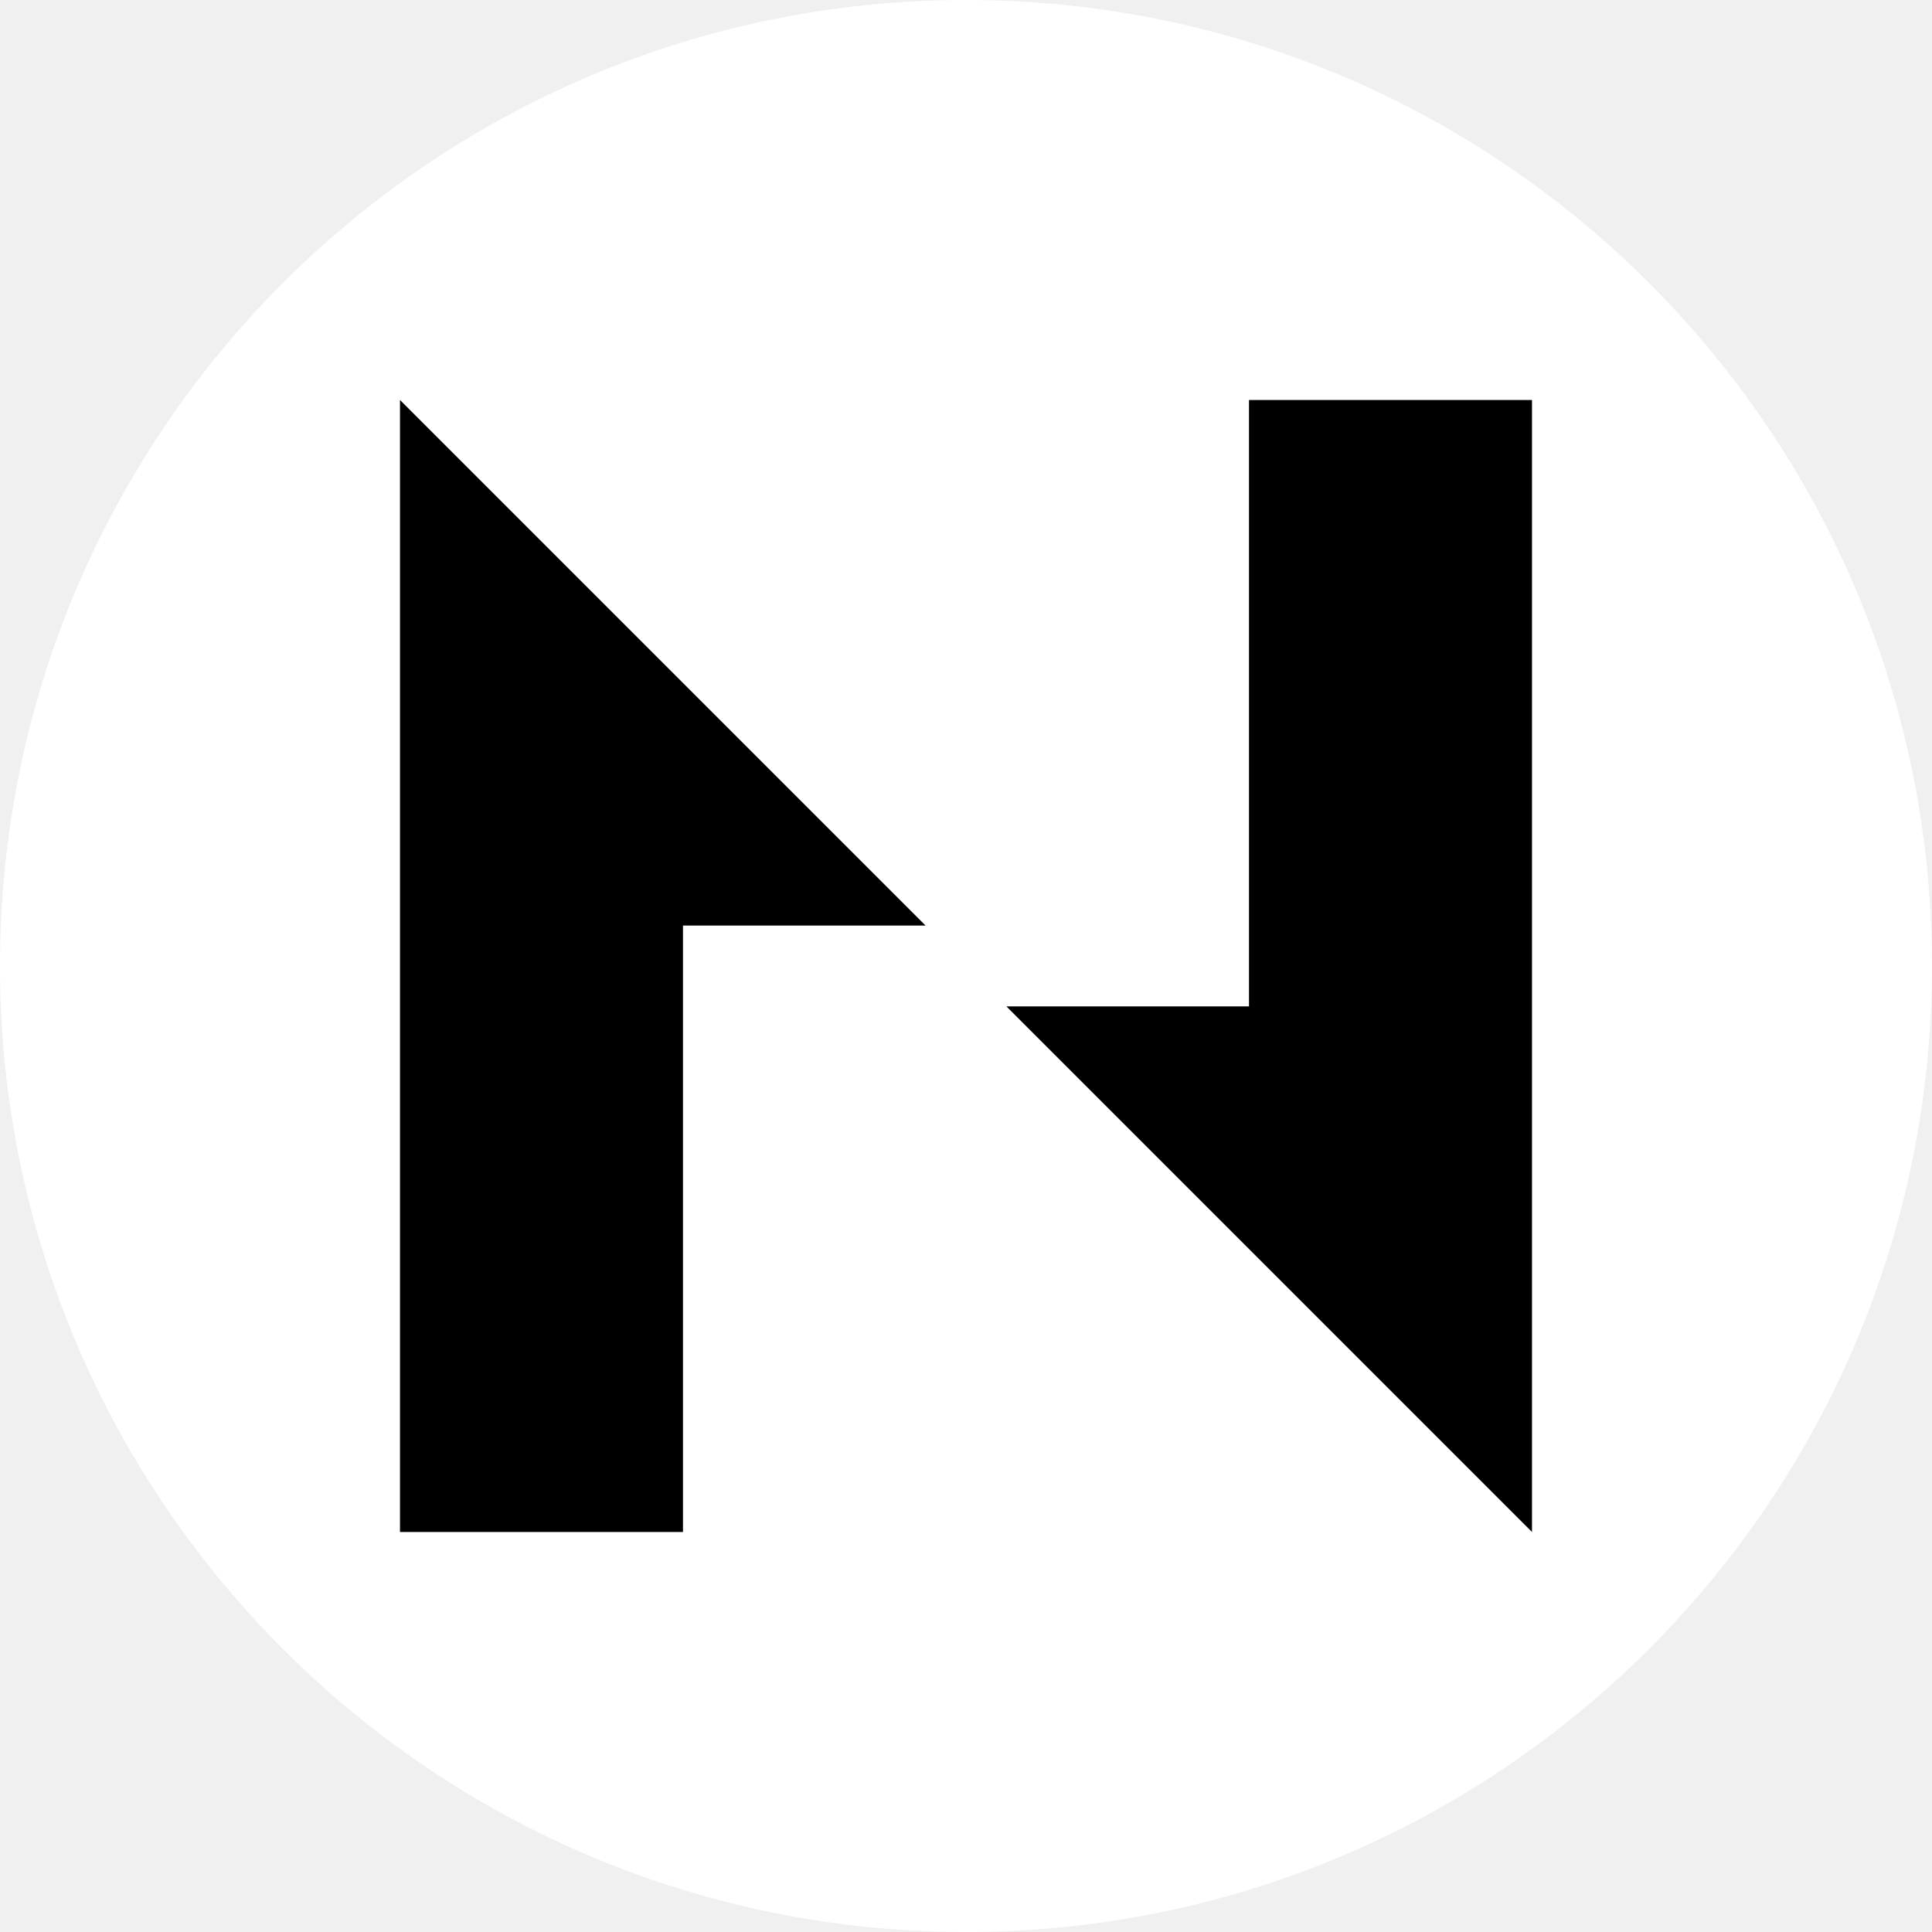
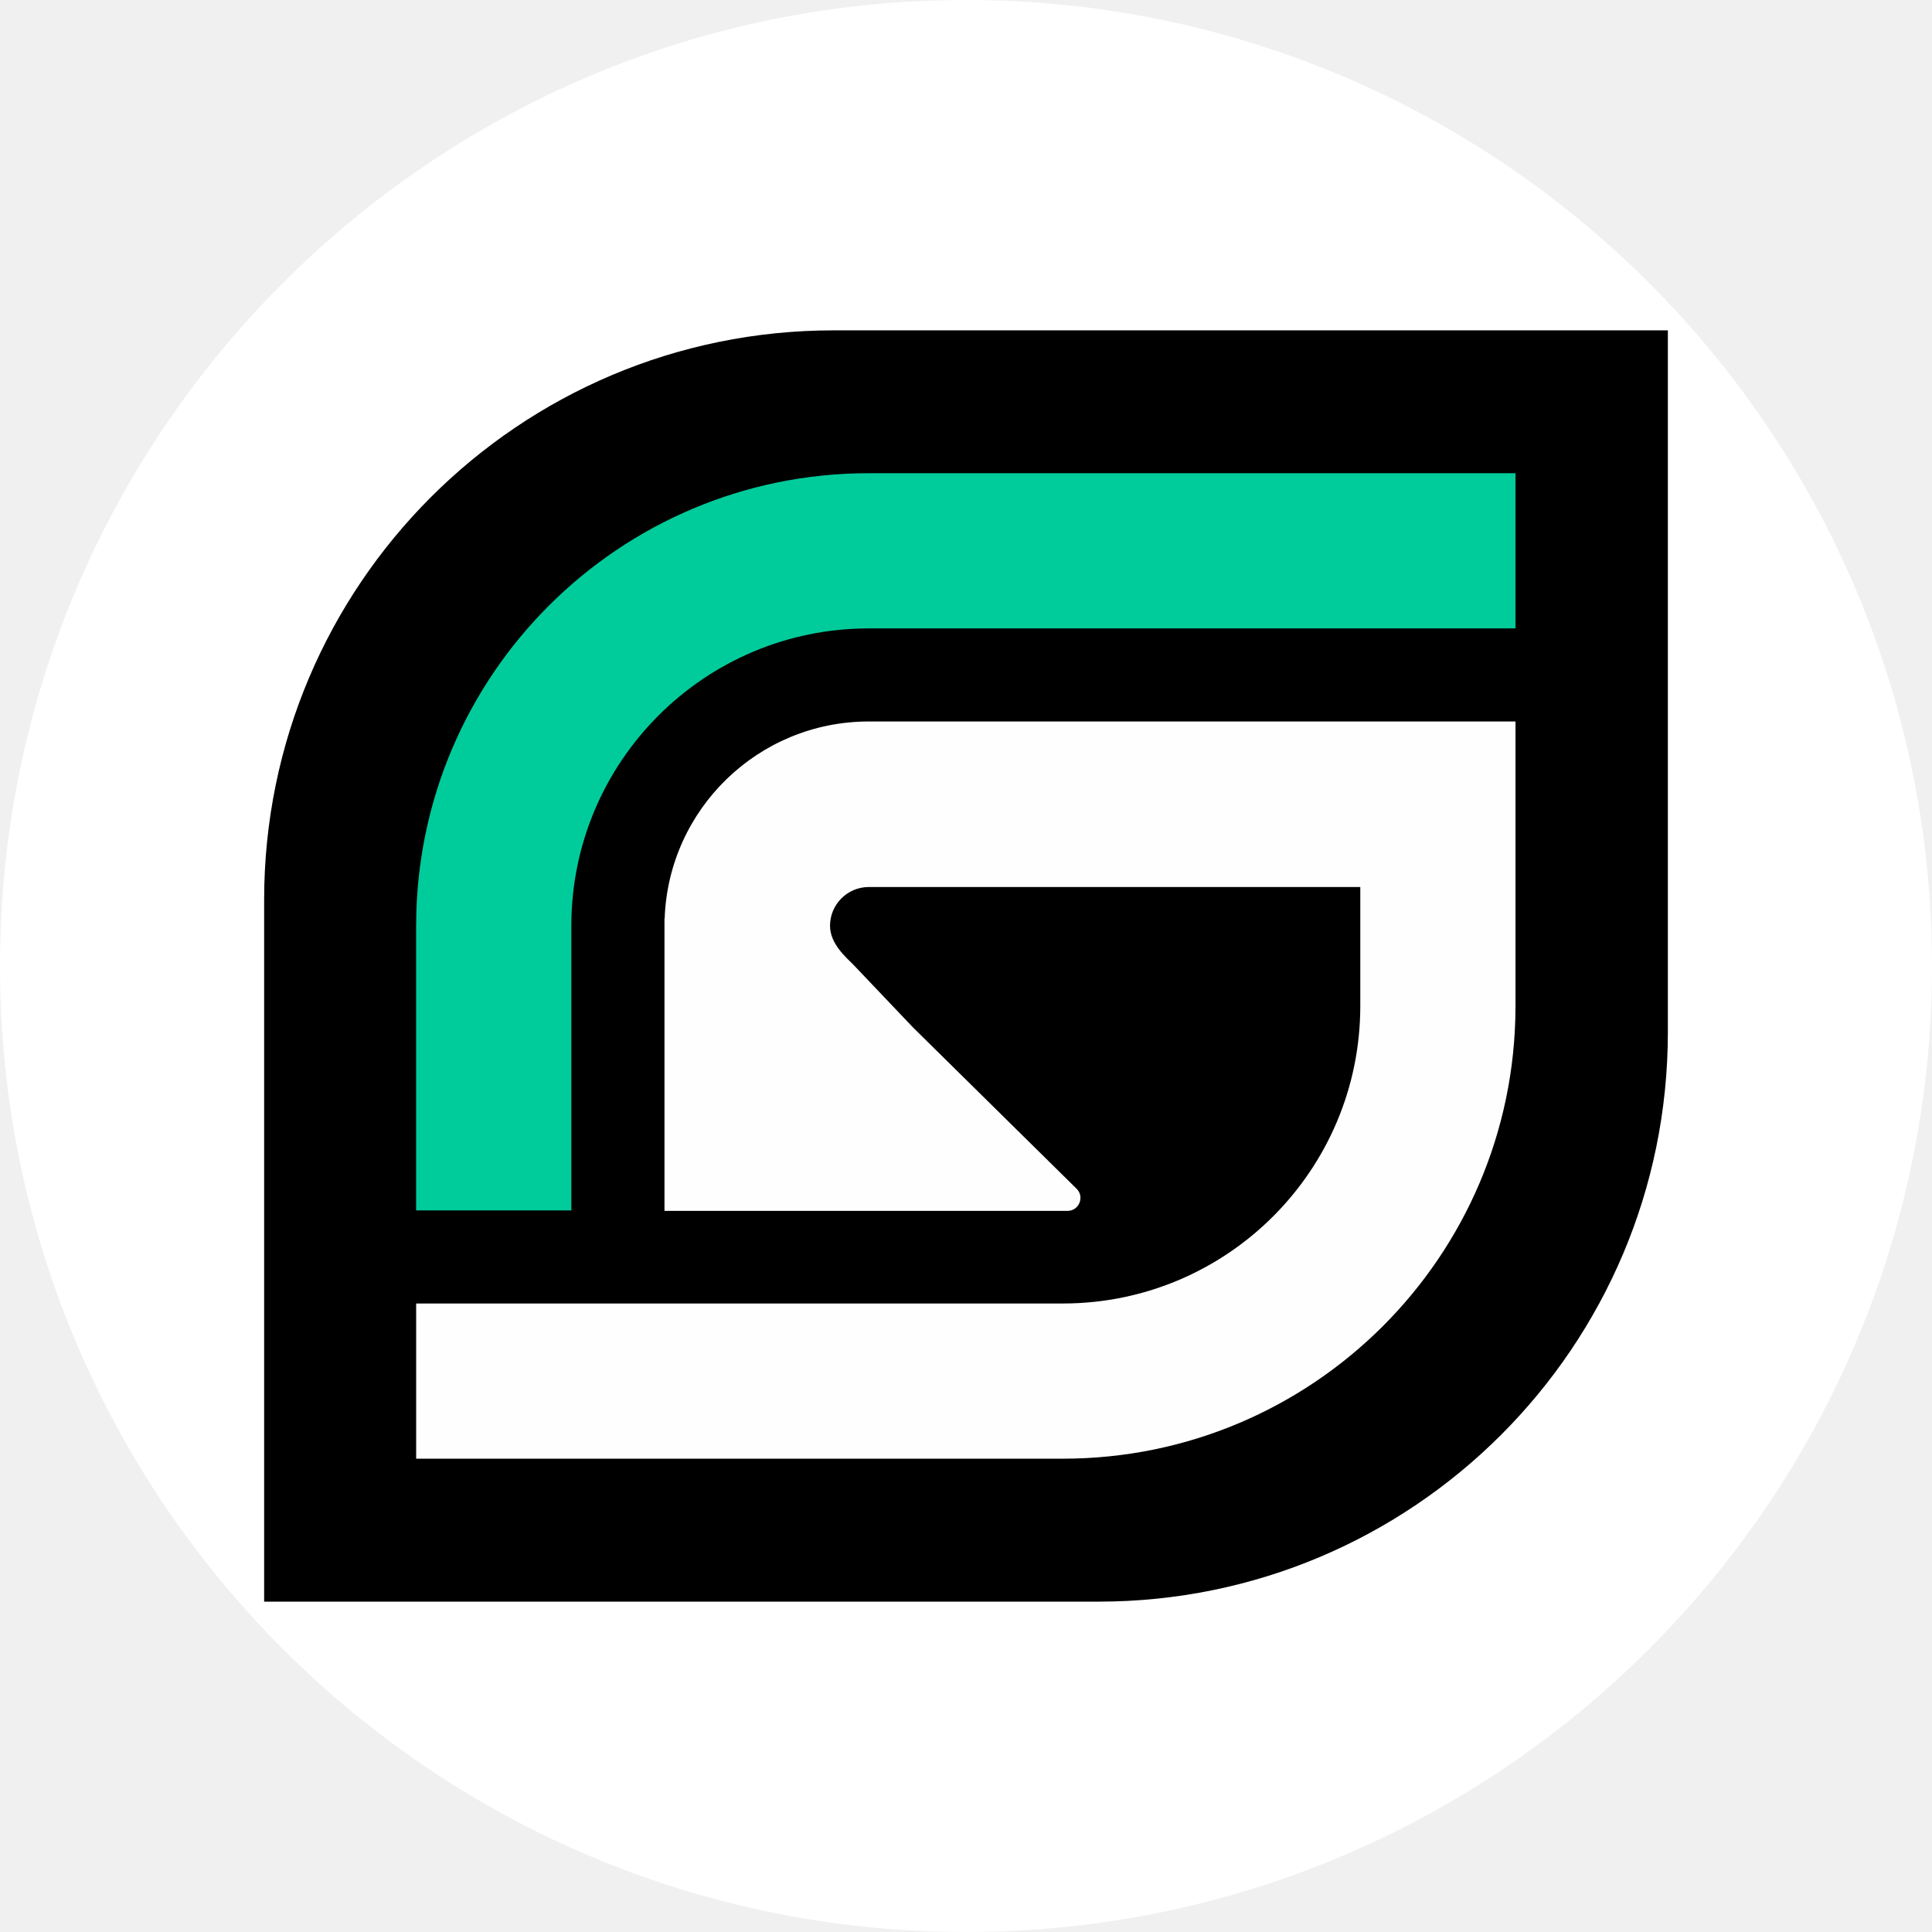
- <svg xmlns="http://www.w3.org/2000/svg" width="128" height="128" viewBox="0 0 33.867 33.867" version="1.1" id="svg4195">
-   <defs id="defs4192" />
-   <g id="layer1" transform="scale(0.7111111)">
-     <circle style="fill:#ffffff;fill-opacity:1;stroke-width:0;stroke-linejoin:bevel;stroke-opacity:0.685" id="path4316" cx="23.812" cy="23.812" r="23.812" />
-     <path d="M 37.765,9.86 V 37.765 L 24.809,24.809 h 5.98 V 9.86 Z M 9.86,37.765 V 9.86 L 22.816,22.816 h -5.98 v 14.949 z" id="path8606" style="stroke-width:0.997" />
-   </g>
+ <svg xmlns="http://www.w3.org/2000/svg" width="128" height="128" viewBox="0 0 128 128" fill="none" version="1.1" id="svg8">
+   <defs id="defs12" />
+   <circle style="fill:#ffffff;fill-opacity:1;stroke-width:0;stroke-linejoin:bevel;paint-order:stroke fill markers" id="path347" cx="64" cy="64" r="64" />
+   <path d="M 55.227,21.887 C 34.39,21.887 17.5,38.777 17.5,59.613 V 106.113 H 72.774 C 93.61,106.113 110.5,89.222 110.5,68.387 v -46.5 z" fill="#000000" id="path2" style="stroke-width:0.727" />
+   <path d="m 57.561,31.351 c -16.534,0 -29.943,13.381 -29.99,29.905 h -0.002 V 80.193 H 37.852 V 61.341 A 19.712,19.712 0 0 1 57.561,41.633 H 100.404 V 31.351 Z" fill="#00cc9b" id="path4" style="stroke-width:0.727" />
+   <path d="M 100.405,47.8 H 57.561 c -7.317,0 -13.275,5.806 -13.526,13.061 l -0.012,-0.002 v 19.365 h 26.702 c 0.766,0 1.147,-0.929 0.602,-1.467 l -6.248,-6.161 -4.604,-4.54 -3.942,-4.147 c -0.462,-0.468 -1.542,-1.371 -1.542,-2.571 a 2.572,2.572 0 0 1 2.571,-2.571 h 32.561 v 7.883 A 19.712,19.712 0 0 1 70.414,86.36 H 27.571 V 96.642 H 70.415 c 16.535,0 29.944,-13.381 29.99,-29.905 h 7.3e-4 V 47.8 Z" fill="#fefefe" id="path6" style="stroke-width:0.727" />
</svg>
